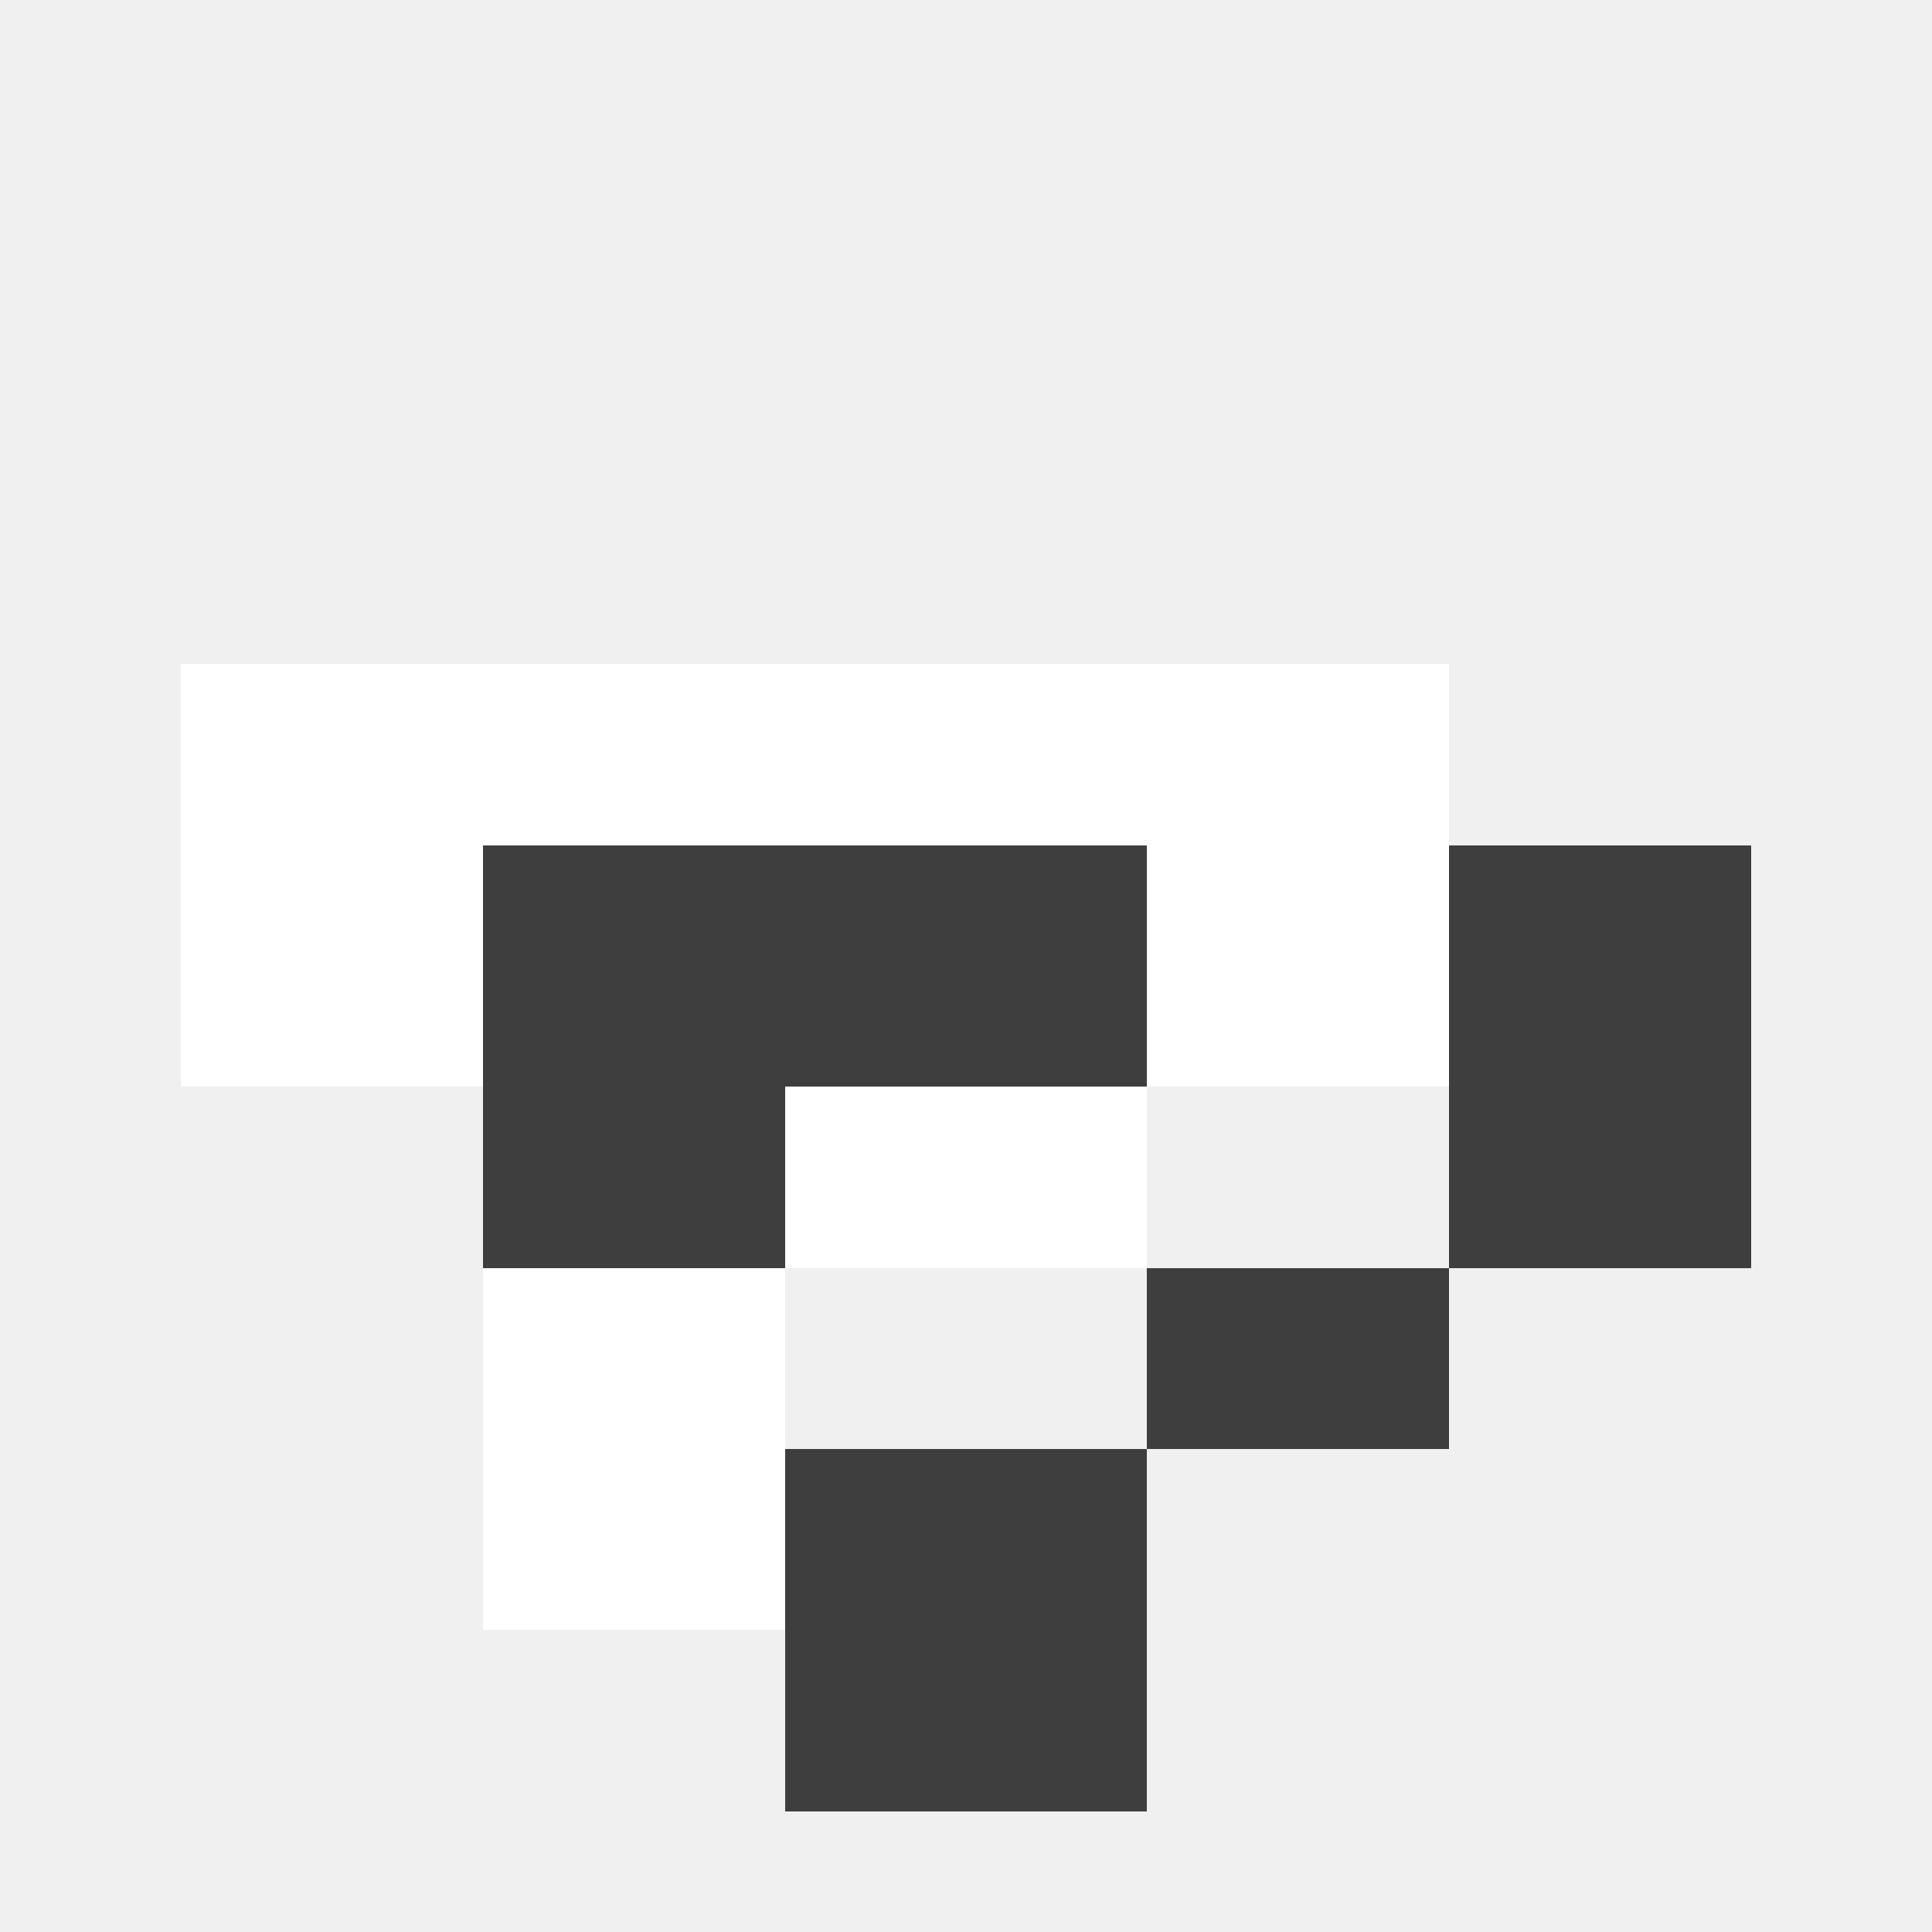
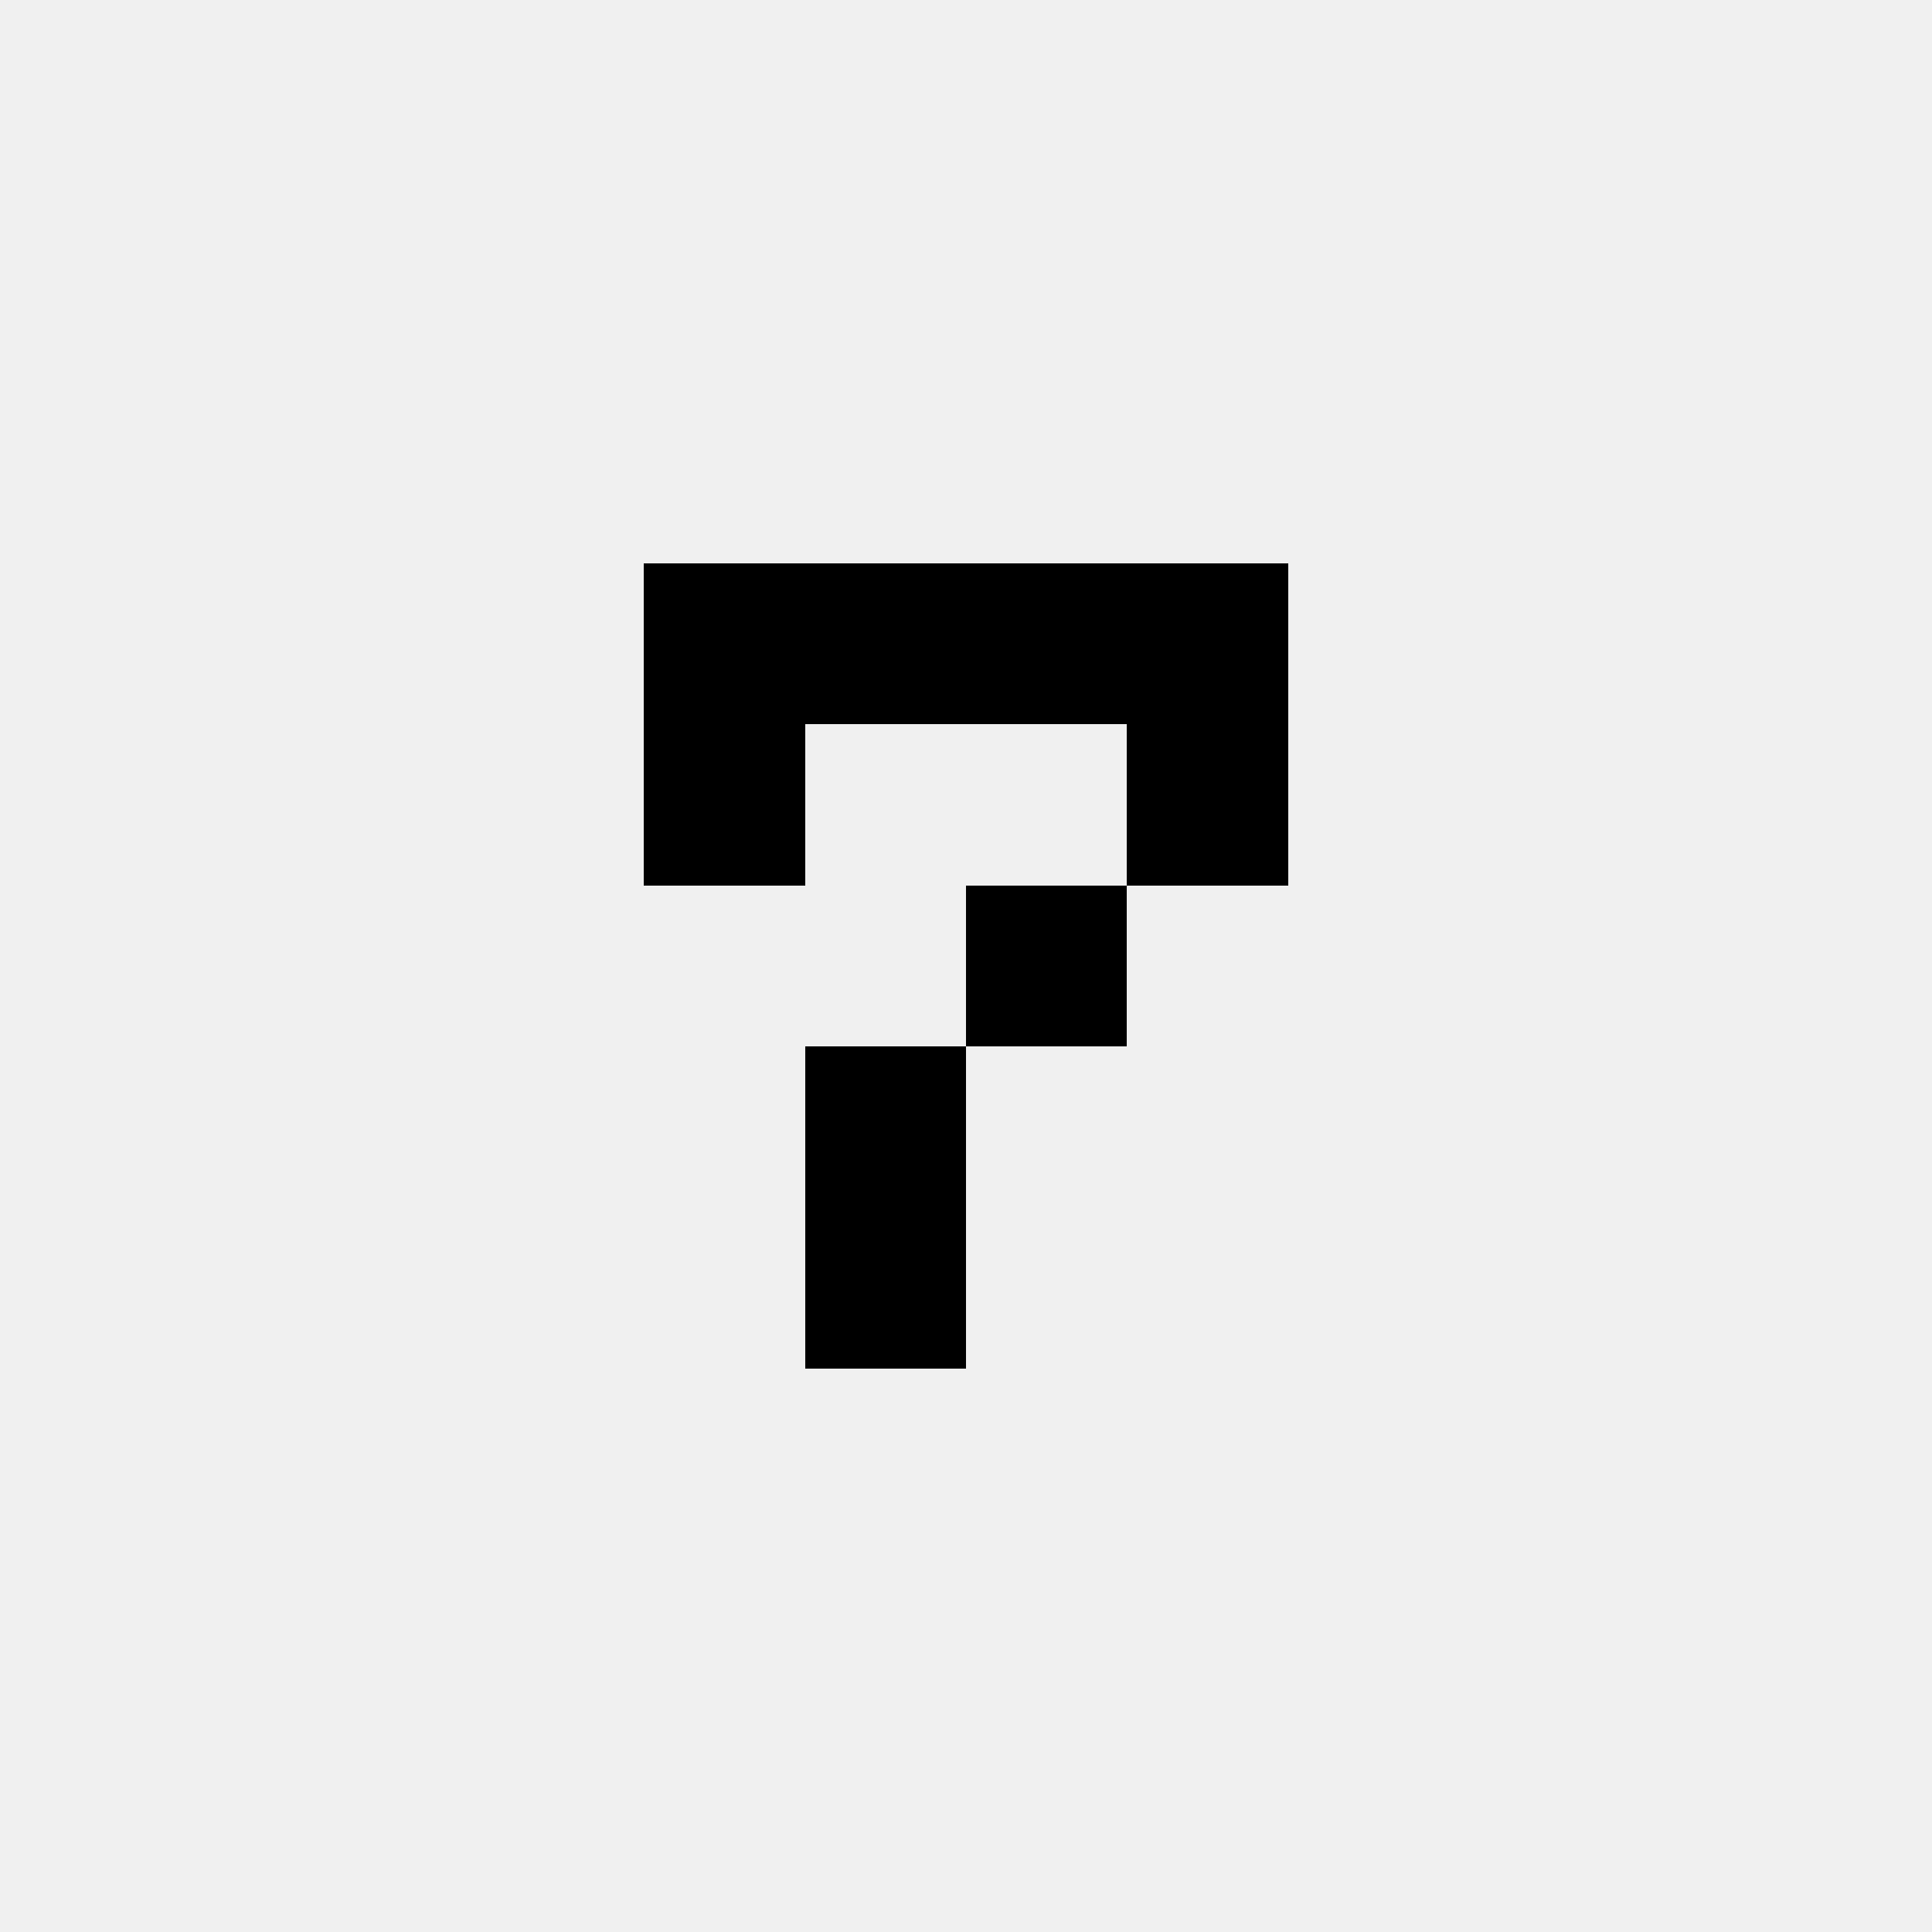
- <svg xmlns="http://www.w3.org/2000/svg" viewBox="0 0 32 32" shape-rendering="crispEdges">
-   <path fill="#ffffff" d="M3,11h21v1h-21zM3,12h21v1h-21zM3,13h21v1h-21zM3,14h5v1h-5zM19,14h5v1h-5zM3,15h5v1h-5zM19,15h5v1h-5zM3,16h5v1h-5zM19,16h5v1h-5zM3,17h5v1h-5zM19,17h5v1h-5zM13,18h6v1h-6zM13,19h6v1h-6zM13,20h6v1h-6zM8,21h5v1h-5zM8,22h5v1h-5zM8,23h5v1h-5zM8,24h5v1h-5zM8,25h5v1h-5zM8,26h5v1h-5z" />
-   <path fill="#3e3e3e" d="M8,14h11v1h-11zM24,14h5v1h-5zM8,15h11v1h-11zM24,15h5v1h-5zM8,16h11v1h-11zM24,16h5v1h-5zM8,17h11v1h-11zM24,17h5v1h-5zM8,18h5v1h-5zM24,18h5v1h-5zM8,19h5v1h-5zM24,19h5v1h-5zM8,20h5v1h-5zM24,20h5v1h-5zM19,21h5v1h-5zM19,22h5v1h-5zM19,23h5v1h-5zM13,24h6v1h-6zM13,25h6v1h-6zM13,26h6v1h-6zM13,27h6v1h-6zM13,28h6v1h-6zM13,29h6v1h-6z" />
+ <svg xmlns="http://www.w3.org/2000/svg" viewBox="0 0 24 24" width="24" height="24" shape-rendering="crispEdges">
+   <path fill="currentColor" d="M8 7h8v2H8z M8 9h2v2H8z M14 9h2v2H14z M12 11h2v2H12z M10 13h2v2H10z M10 15h2v2H10z" />
</svg>
